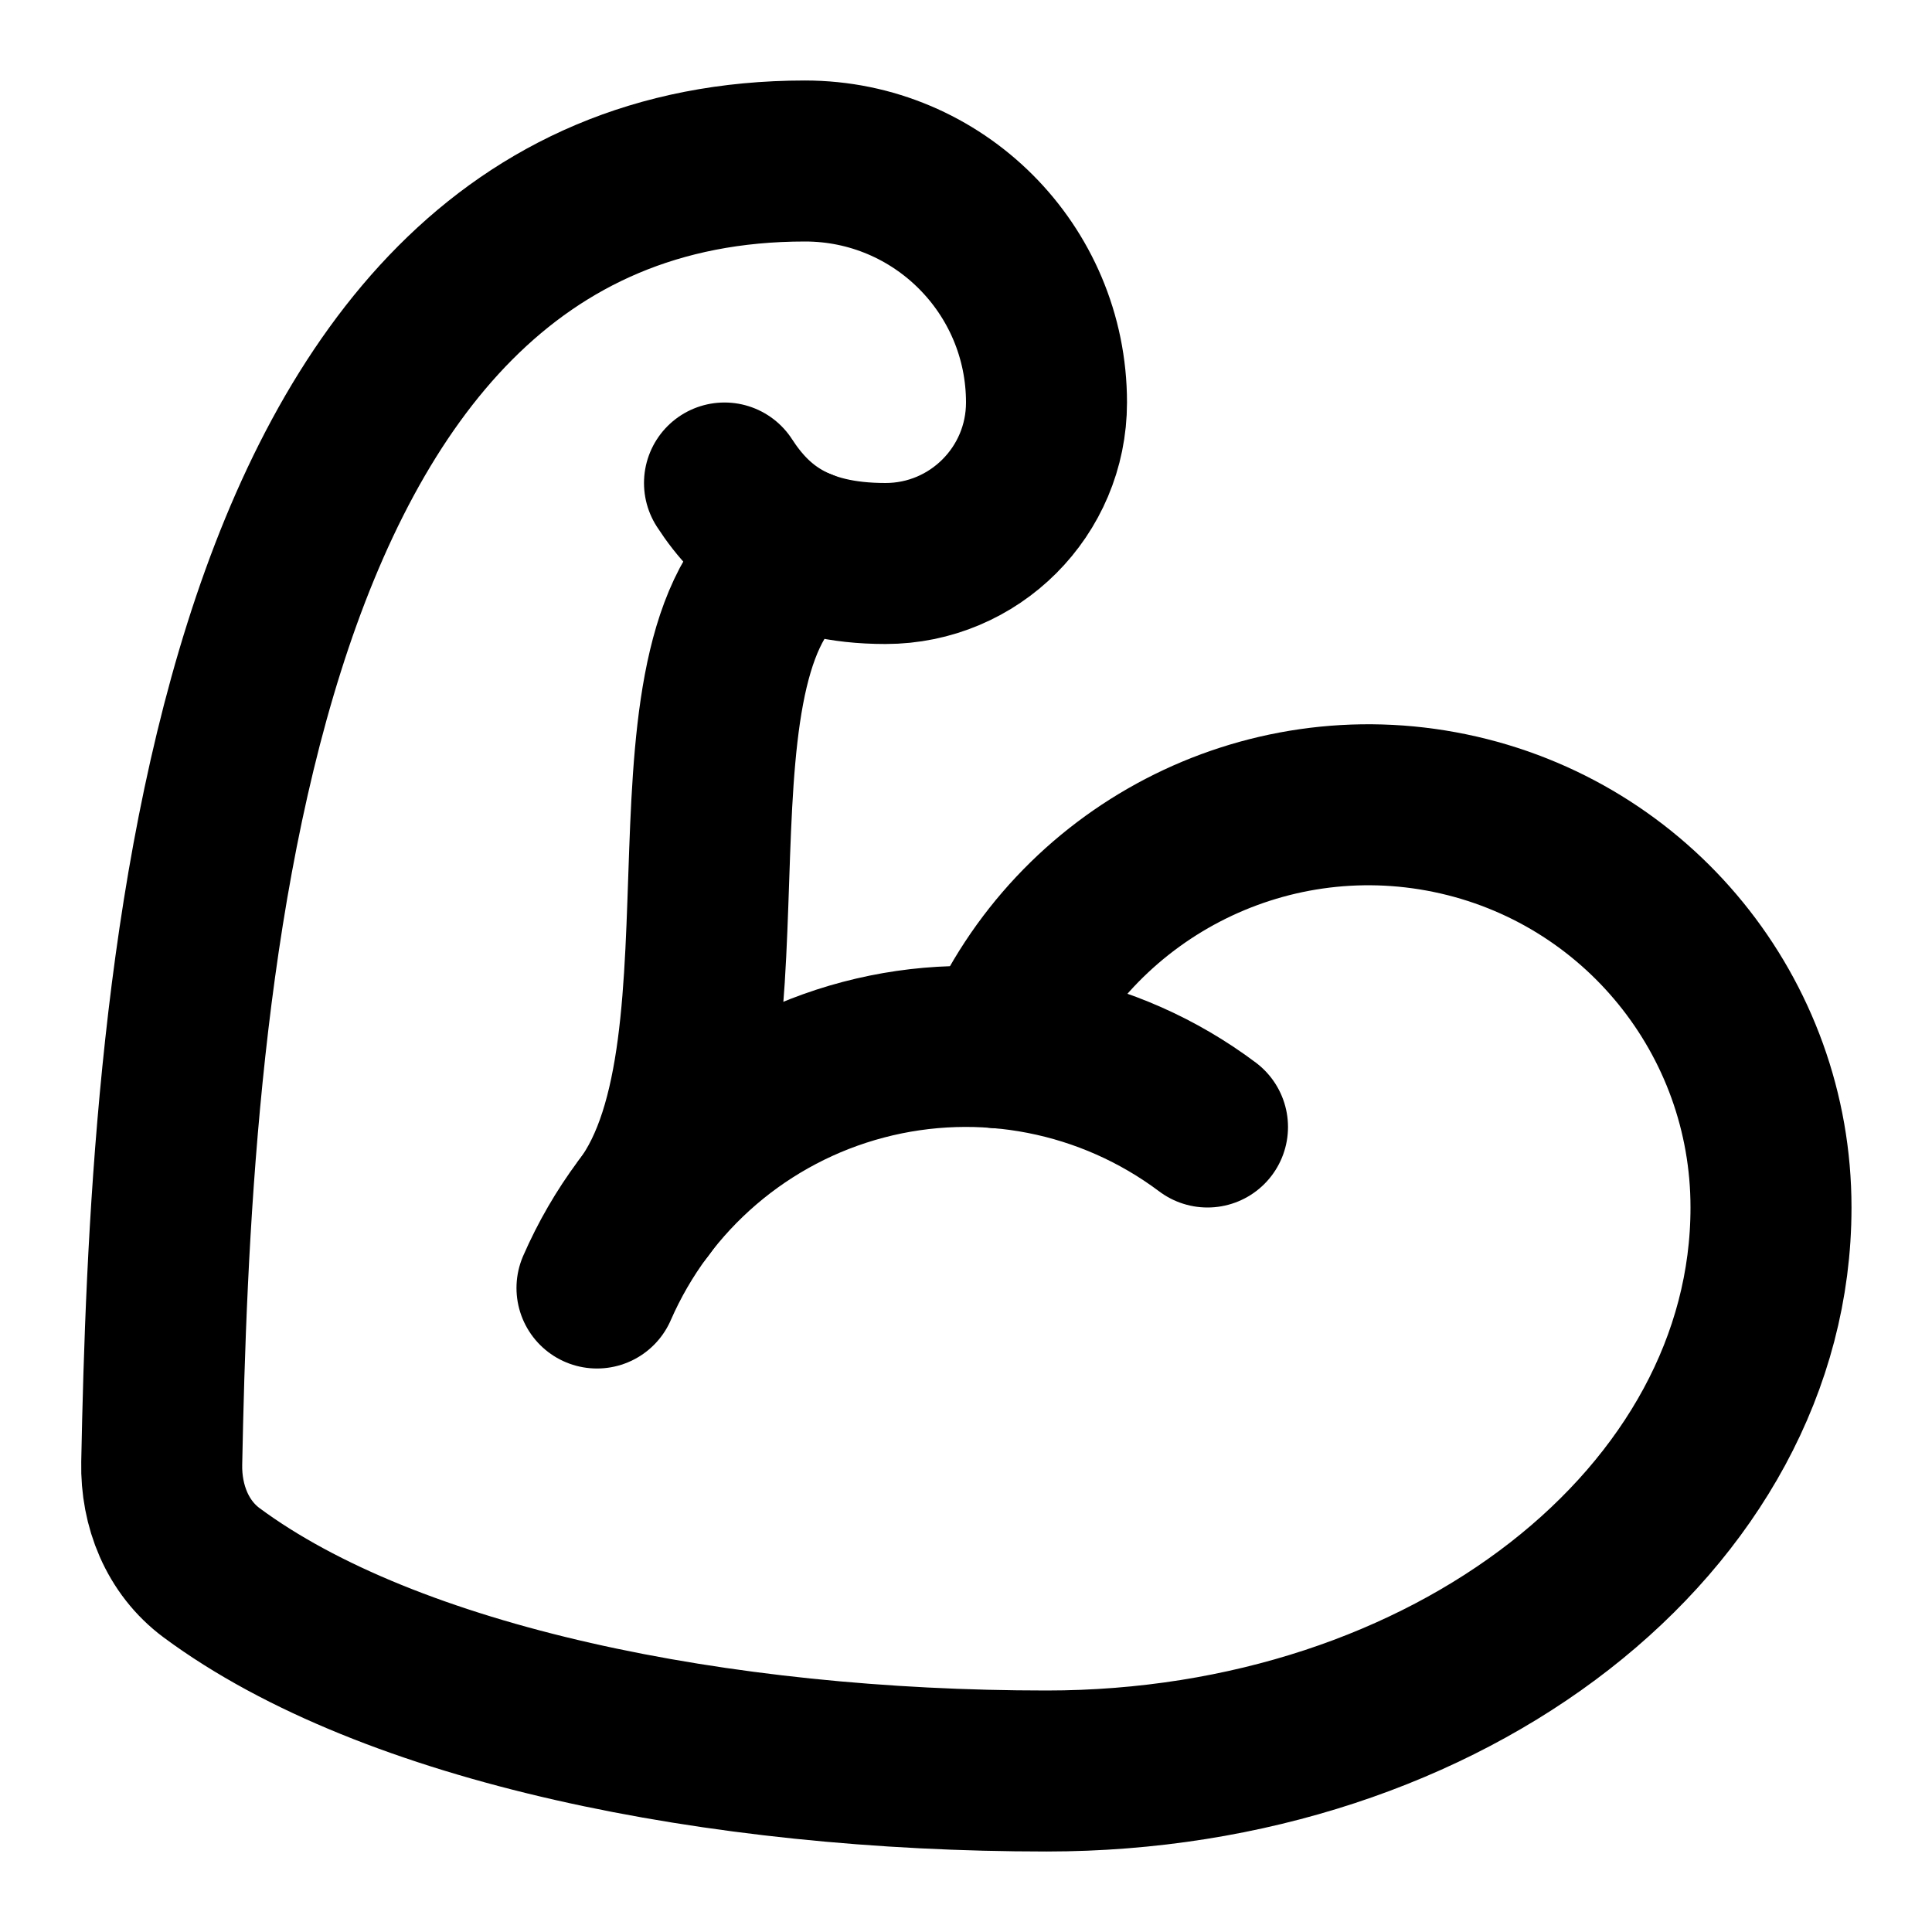
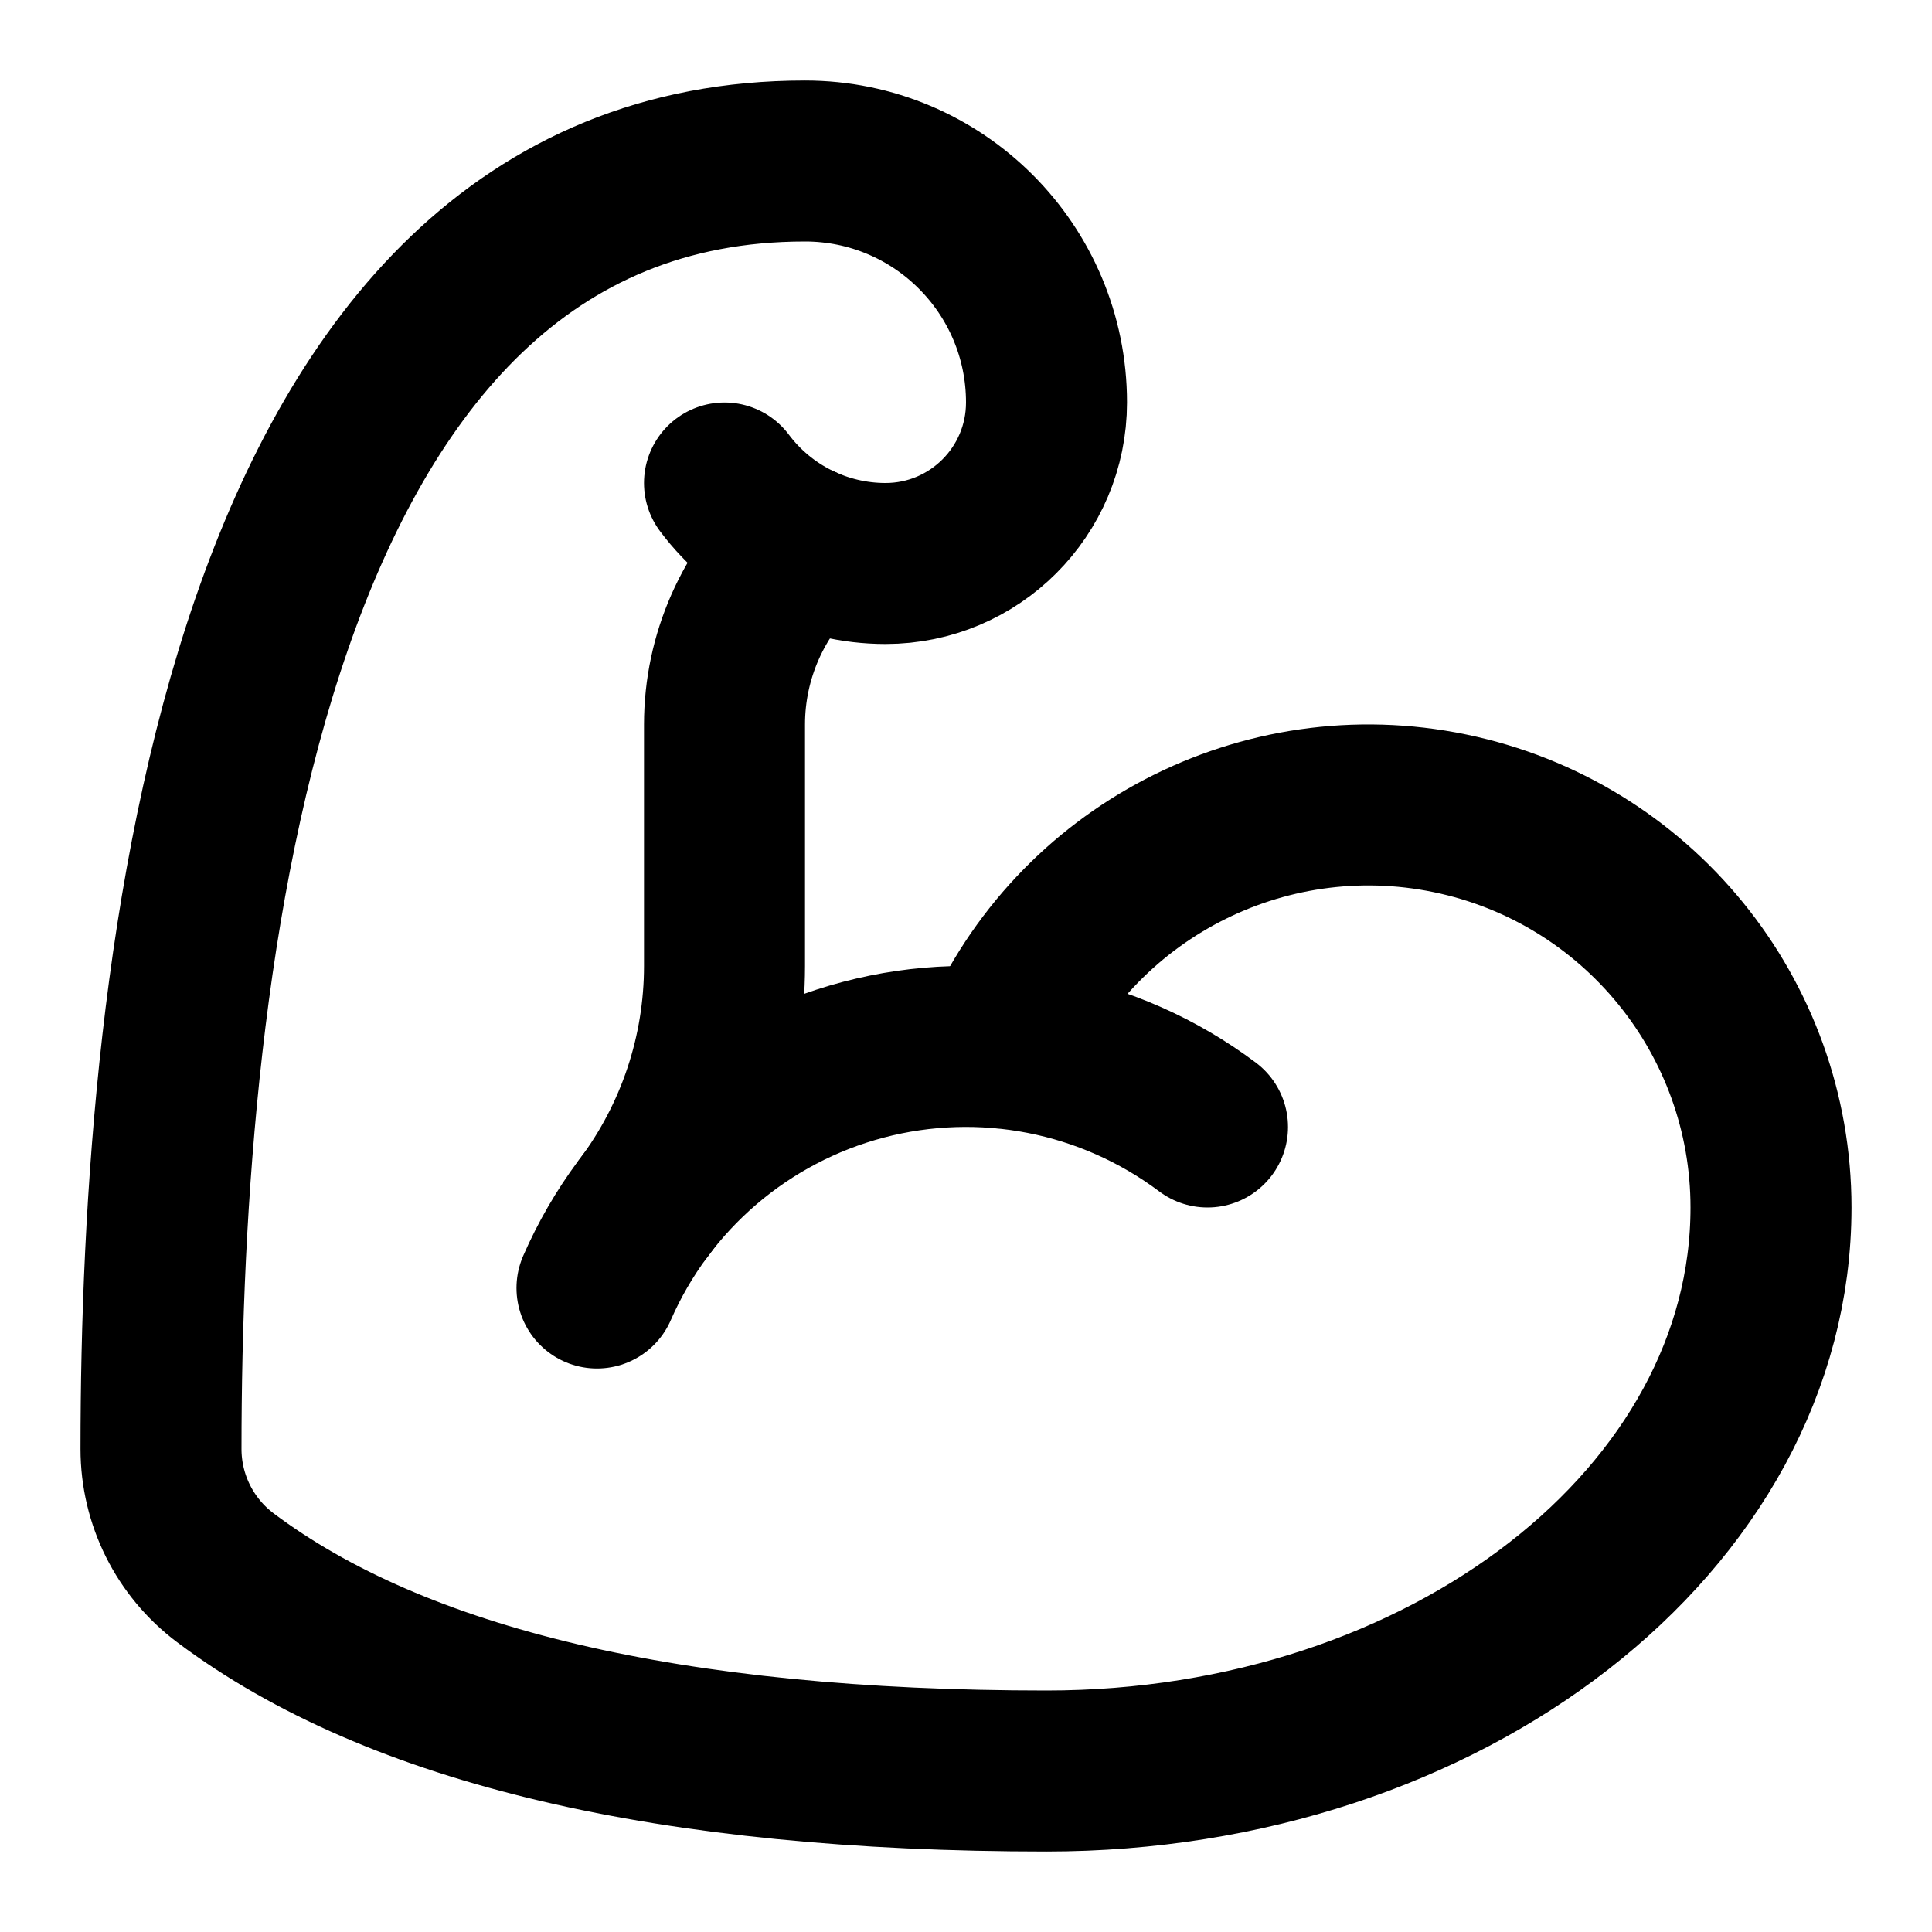
<svg xmlns="http://www.w3.org/2000/svg" width="24" height="24" viewBox="0 0 24 24" fill="none" stroke="currentColor" stroke-width="2" stroke-linecap="round" stroke-linejoin="round">
-   <path d="M12.409 13.017A5 5 0 0 1 22 15c0 3.866-4 7-9 7-4.077 0-8.153-.82-10.371-2.462-.426-.316-.631-.832-.62-1.362C2.118 12.723 2.627 2 10 2a3 3 0 0 1 3 3 2 2 0 0 1-2 2c-1.105 0-1.64-.444-2-1" />
+   <path d="M12.41 13.017A5 5 0 0 1 22 15a9 7 0 0 1-9 7q-7 0-10.2-2.4A2 2 0 0 1 2 18c0-6 1-16 8-16a3 3 0 0 1 3 3 2 2 0 0 1-2 2 2.5 2.5 0 0 1-2-1" />
  <path d="M15 14a5 5 0 0 0-7.584 2" />
-   <path d="M9.964 6.825C8.019 7.977 9.5 13 8 15" />
+   <path d="M8 15a5 5 0 0 0 1-3V9a3 3 0 0 1 .98-2.218" />
</svg>
